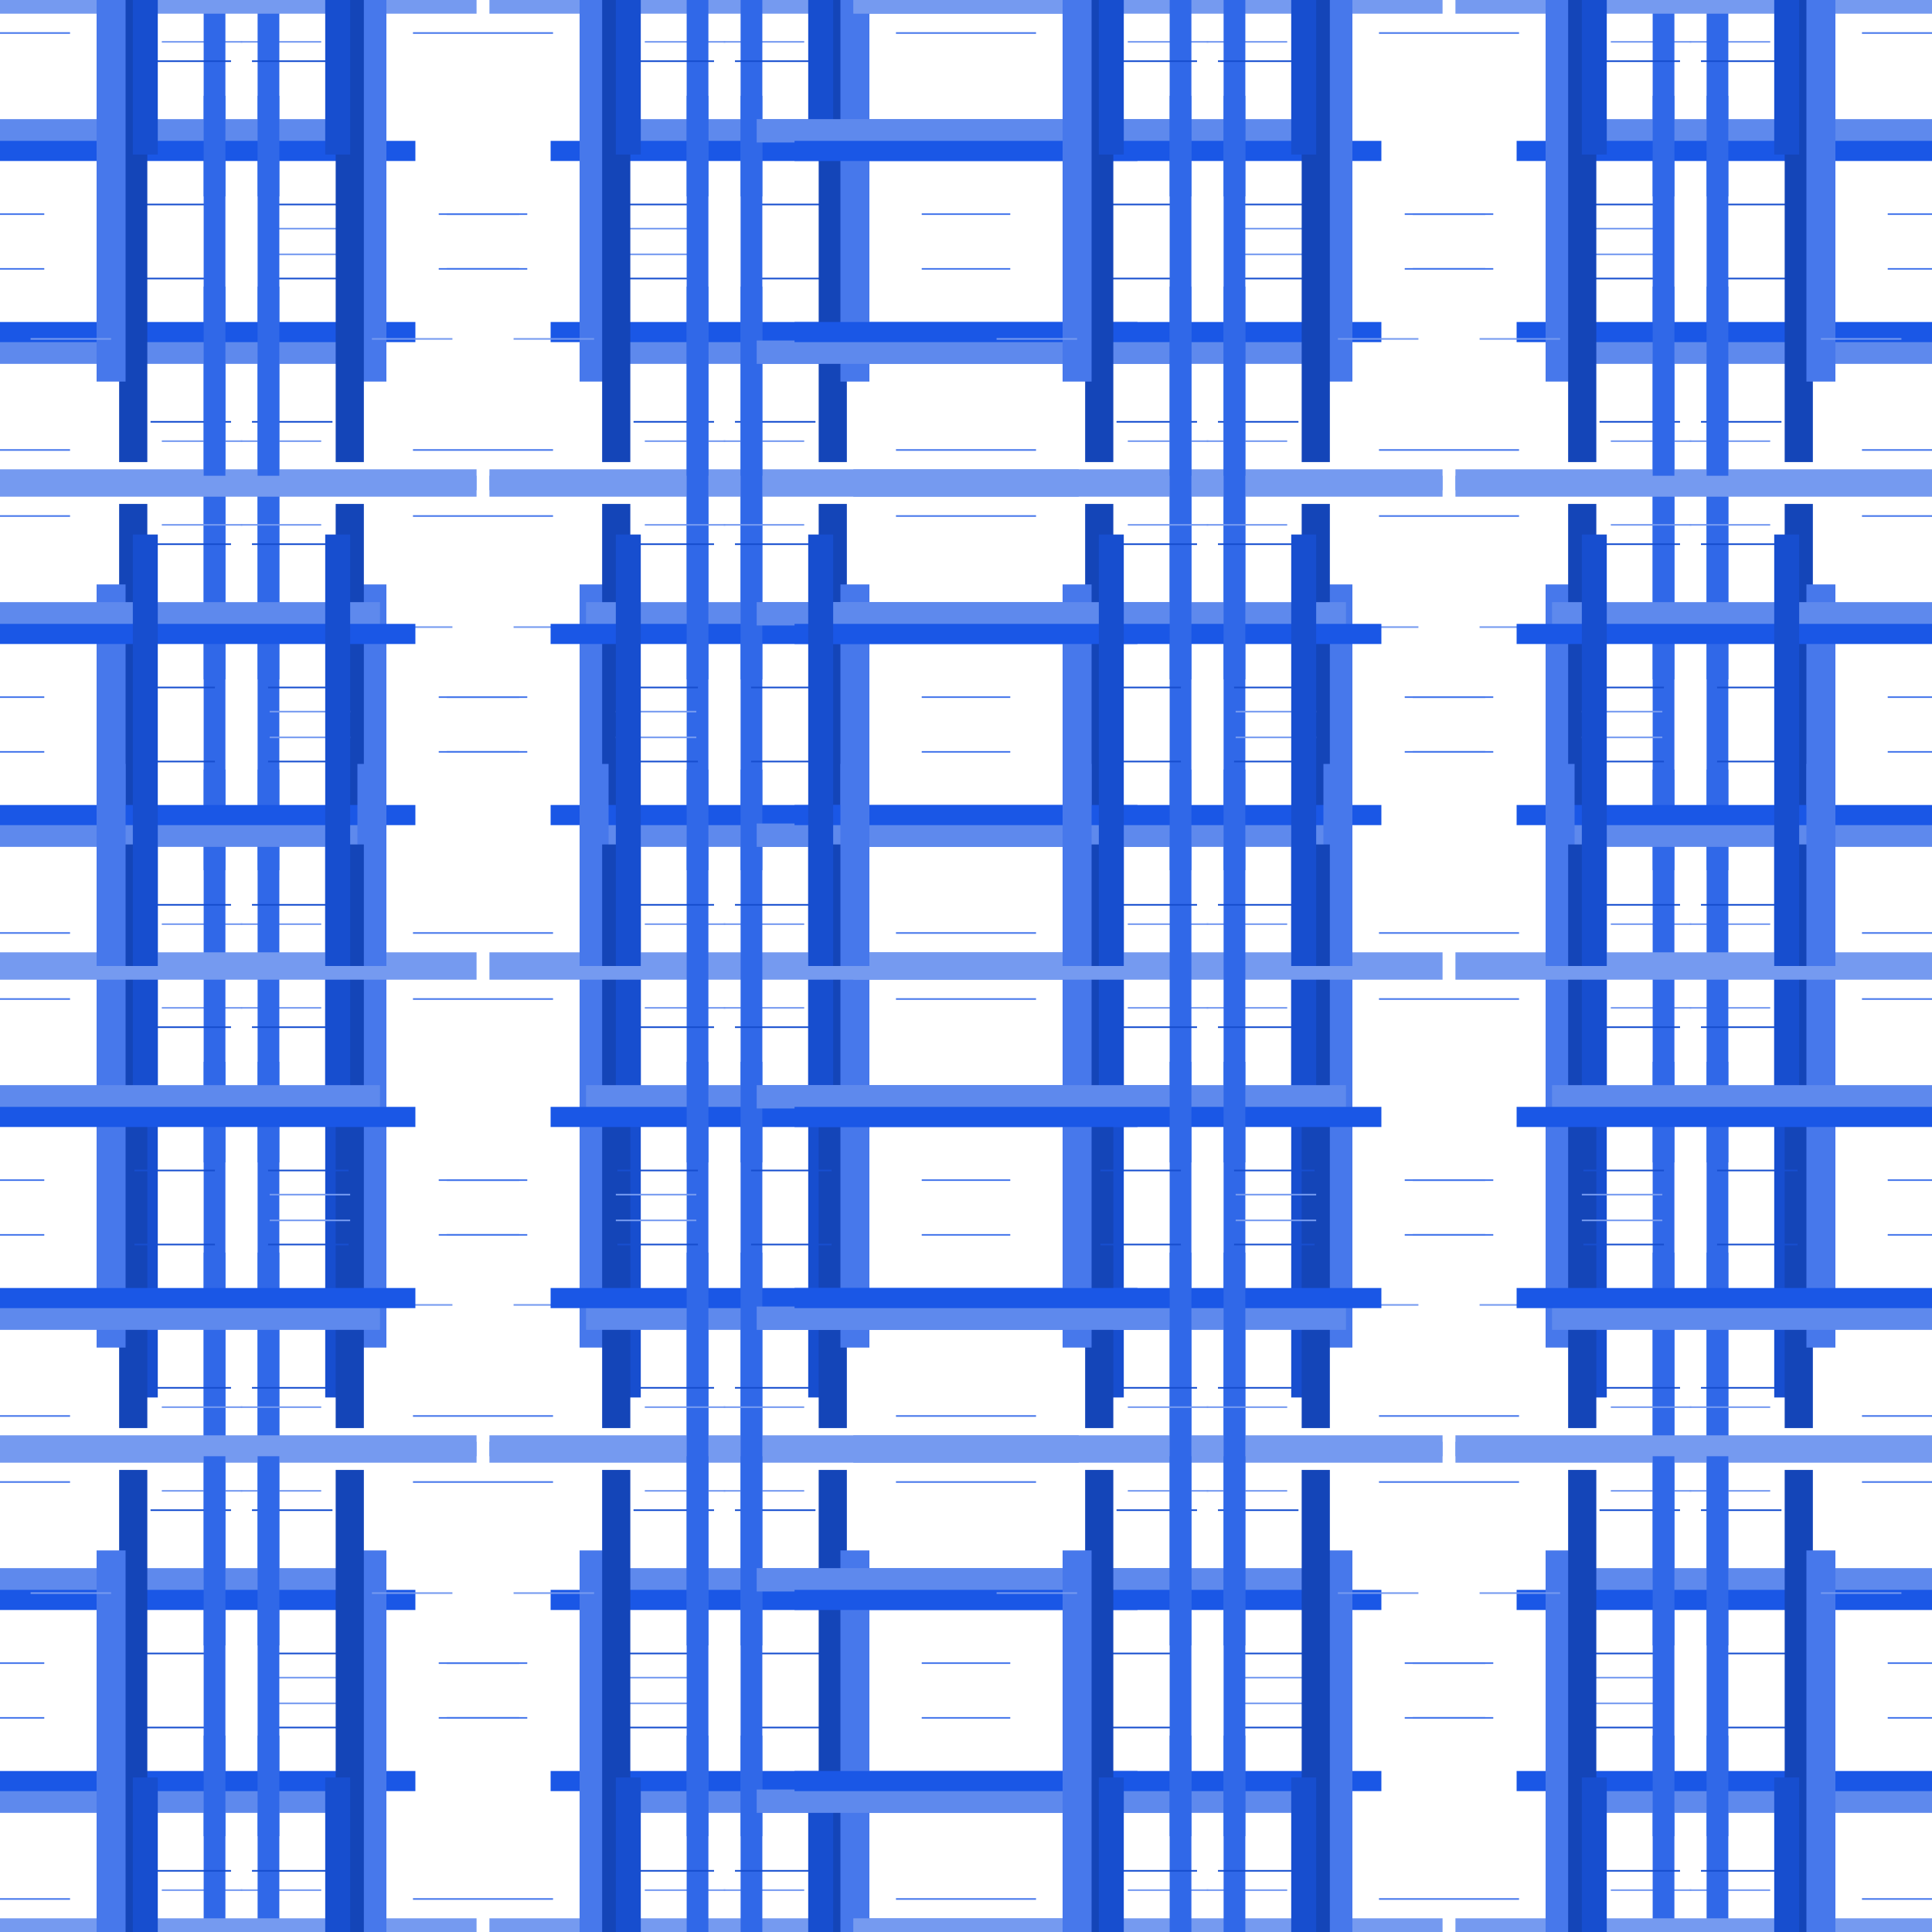
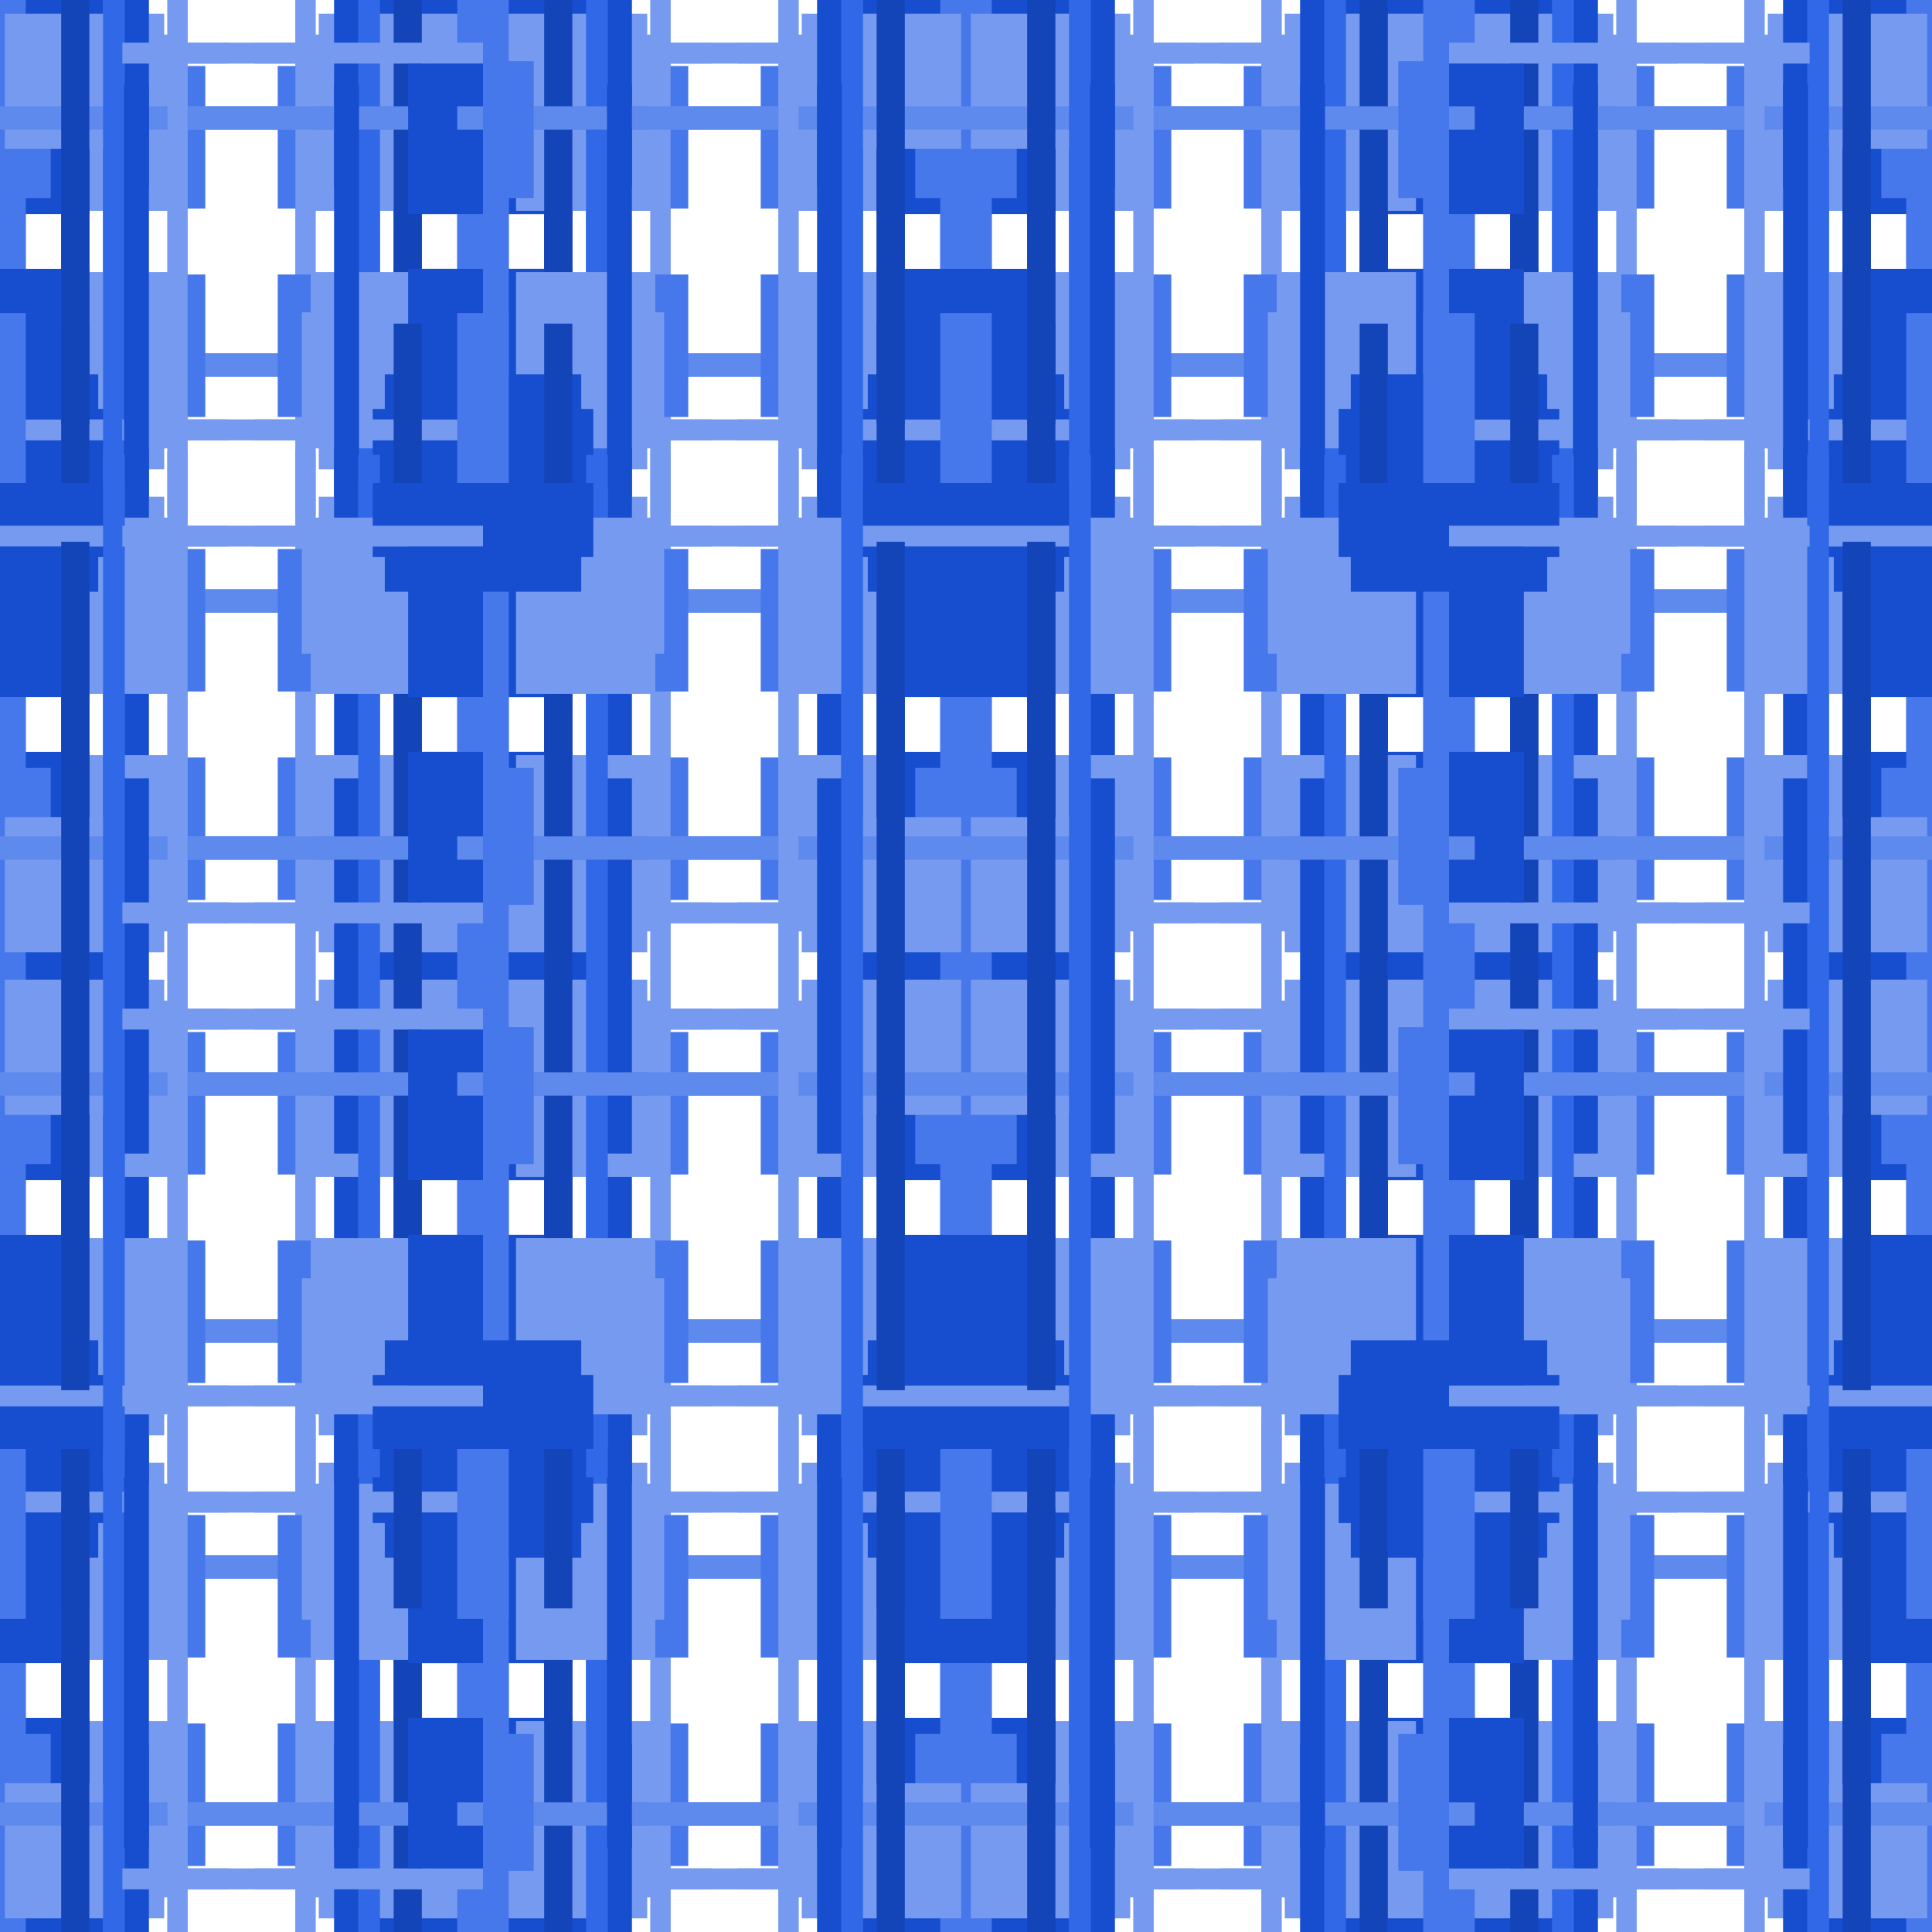
<svg xmlns="http://www.w3.org/2000/svg" xmlns:xlink="http://www.w3.org/1999/xlink" width="100%" height="100%" viewBox="0 0 2400 2400" style="stroke-width:0;background-color:#121212;margin: auto;height: -webkit-fill-available">
  <defs>
    <symbol id="shapes">
-       <rect x="608" y="583" width="732" height="26" transform-origin="600 600" style="fill:hsl(222,80%,70%)">
+       <rect x="316" y="53" width="732" height="26" transform-origin="600 600" style="fill:hsl(222,80%,70%)">
        <animateTransform attributeName="transform" attributeType="XML" type="skewY" dur="10s" values="0;50;-50;0" repeatCount="indefinite" />
      </rect>
-       <rect x="476" y="-107" width="100" height="2" transform-origin="600 600" style="fill:hsl(222,80%,45%)">
+       <rect x="489" y="79" width="204" height="187" transform-origin="600 600" style="fill:hsl(222,80%,45%)">
        <animateTransform attributeName="transform" attributeType="XML" type="skewY" dur="10s" values="0;50;-50;0" repeatCount="indefinite" />
      </rect>
-       <rect x="444" y="726" width="36" height="725" transform-origin="600 600" style="fill:hsl(222,80%,60%)">
+       <rect x="-4" y="86" width="36" height="725" transform-origin="600 600" style="fill:hsl(222,80%,60%)">
        <animateTransform attributeName="transform" attributeType="XML" type="skewY" dur="10s" values="0;50;-50;0" repeatCount="indefinite" />
      </rect>
-       <rect x="462" y="778" width="100" height="2" transform-origin="600 600" style="fill:hsl(222,80%,70%)">
+       <rect x="396" y="415" width="198" height="168" transform-origin="600 600" style="fill:hsl(222,80%,70%)">
        <animateTransform attributeName="transform" attributeType="XML" type="skewY" dur="10s" values="0;50;-50;0" repeatCount="indefinite" />
      </rect>
-       <rect x="728" y="423" width="732" height="29" transform-origin="600 600" style="fill:hsl(222,80%,65%)">
+       <rect x="-100" y="439" width="732" height="29" transform-origin="600 600" style="fill:hsl(222,80%,65%)">
        <animateTransform attributeName="transform" attributeType="XML" type="skewY" dur="10s" values="0;50;-50;0" repeatCount="indefinite" />
      </rect>
-       <rect x="545" y="265" width="100" height="2" transform-origin="600 600" style="fill:hsl(222,80%,60%)">
+       <rect x="61" y="82" width="194" height="177" transform-origin="600 600" style="fill:hsl(222,80%,60%)">
        <animateTransform attributeName="transform" attributeType="XML" type="skewY" dur="10s" values="0;50;-50;0" repeatCount="indefinite" />
      </rect>
-       <rect x="148" y="626" width="35" height="725" transform-origin="600 600" style="fill:hsl(222,80%,40%)">
+       <rect x="489" y="73" width="35" height="725" transform-origin="600 600" style="fill:hsl(222,80%,40%)">
        <animateTransform attributeName="transform" attributeType="XML" type="skewY" dur="10s" values="0;50;-50;0" repeatCount="indefinite" />
      </rect>
-       <rect x="-13" y="558" width="100" height="2" transform-origin="600 600" style="fill:hsl(222,80%,60%)">
+       <rect x="-52" y="354" width="115" height="170" transform-origin="600 600" style="fill:hsl(222,80%,60%)">
        <animateTransform attributeName="transform" attributeType="XML" type="skewY" dur="10s" values="0;50;-50;0" repeatCount="indefinite" />
      </rect>
-       <rect x="165" y="1008" width="31" height="728" transform-origin="600 600" style="fill:hsl(222,80%,45%)">
+       <rect x="415" y="367" width="31" height="728" transform-origin="600 600" style="fill:hsl(222,80%,45%)">
        <animateTransform attributeName="transform" attributeType="XML" type="skewY" dur="10s" values="0;50;-50;0" repeatCount="indefinite" />
      </rect>
-       <rect x="201" y="51" width="100" height="2" transform-origin="600 600" style="fill:hsl(222,80%,70%)">
+       <rect x="87" y="43" width="138" height="169" transform-origin="600 600" style="fill:hsl(222,80%,70%)">
        <animateTransform attributeName="transform" attributeType="XML" type="skewY" dur="10s" values="0;50;-50;0" repeatCount="indefinite" />
      </rect>
-       <rect x="684" y="400" width="729" height="25" transform-origin="600 600" style="fill:hsl(222,80%,50%)">
+       <rect x="-5" y="-34" width="729" height="25" transform-origin="600 600" style="fill:hsl(222,80%,50%)">
        <animateTransform attributeName="transform" attributeType="XML" type="skewY" dur="10s" values="0;50;-50;0" repeatCount="indefinite" />
      </rect>
-       <rect x="167" y="253" width="100" height="2" transform-origin="600 600" style="fill:hsl(222,80%,45%)">
+       <rect x="-64" y="-93" width="201" height="185" transform-origin="600 600" style="fill:hsl(222,80%,45%)">
        <animateTransform attributeName="transform" attributeType="XML" type="skewY" dur="10s" values="0;50;-50;0" repeatCount="indefinite" />
      </rect>
-       <rect x="-38" y="13" width="25" height="736" transform-origin="600 600" style="fill:hsl(222,80%,70%)">
+       <rect x="367" y="-97" width="25" height="736" transform-origin="600 600" style="fill:hsl(222,80%,70%)">
        <animateTransform attributeName="transform" attributeType="XML" type="skewY" dur="10s" values="0;50;-50;0" repeatCount="indefinite" />
      </rect>
-       <rect x="765" y="315" width="100" height="2" transform-origin="600 600" style="fill:hsl(222,80%,70%)">
+       <rect x="41" y="93" width="173" height="169" transform-origin="600 600" style="fill:hsl(222,80%,70%)">
        <animateTransform attributeName="transform" attributeType="XML" type="skewY" dur="10s" values="0;50;-50;0" repeatCount="indefinite" />
      </rect>
-       <rect x="253" y="356" width="27" height="725" transform-origin="600 600" style="fill:hsl(222,80%,55%)">
+       <rect x="445" y="-90" width="27" height="725" transform-origin="600 600" style="fill:hsl(222,80%,55%)">
        <animateTransform attributeName="transform" attributeType="XML" type="skewY" dur="10s" values="0;50;-50;0" repeatCount="indefinite" />
      </rect>
-       <rect x="187" y="523" width="100" height="2" transform-origin="600 600" style="fill:hsl(222,80%,45%)">
+       <rect x="-68" y="-47" width="190" height="182" transform-origin="600 600" style="fill:hsl(222,80%,45%)">
        <animateTransform attributeName="transform" attributeType="XML" type="skewY" dur="10s" values="0;50;-50;0" repeatCount="indefinite" />
      </rect>
    </symbol>
  </defs>
  <symbol id="quad3">
    <symbol id="quad2">
      <symbol id="quad1">
        <symbol id="quad0">
          <g>
            <use xlink:href="#shapes" />
          </g>
        </symbol>
        <g>
          <use xlink:href="#quad0" />
        </g>
        <g transform="scale(-1 1) translate(-600 0)">
          <use xlink:href="#quad0" />
        </g>
        <g transform="scale(1 -1) translate(0 -600)">
          <use xlink:href="#quad0" />
        </g>
        <g transform="scale(-1 -1) translate(-600 -600)">
          <use xlink:href="#quad0" />
        </g>
      </symbol>
      <g>
        <use xlink:href="#quad1" />
      </g>
      <g transform="scale(-1 1) translate(-1200 0)">
        <use xlink:href="#quad1" />
      </g>
      <g transform="scale(1 -1) translate(0 -1200)">
        <use xlink:href="#quad1" />
      </g>
      <g transform="scale(-1 -1) translate(-1200 -1200)">
        <use xlink:href="#quad1" />
      </g>
    </symbol>
    <g>
      <use xlink:href="#quad2" />
    </g>
    <g transform="scale(-1 1) translate(-2400 0)">
      <use xlink:href="#quad2" />
    </g>
    <g transform="scale(1 -1) translate(0 -2400)">
      <use xlink:href="#quad2" />
    </g>
    <g transform="scale(-1 -1) translate(-2400 -2400)">
      <use xlink:href="#quad2" />
    </g>
  </symbol>
  <g transform="scale(1 1)">
    <use xlink:href="#quad3" />
  </g>
</svg>
